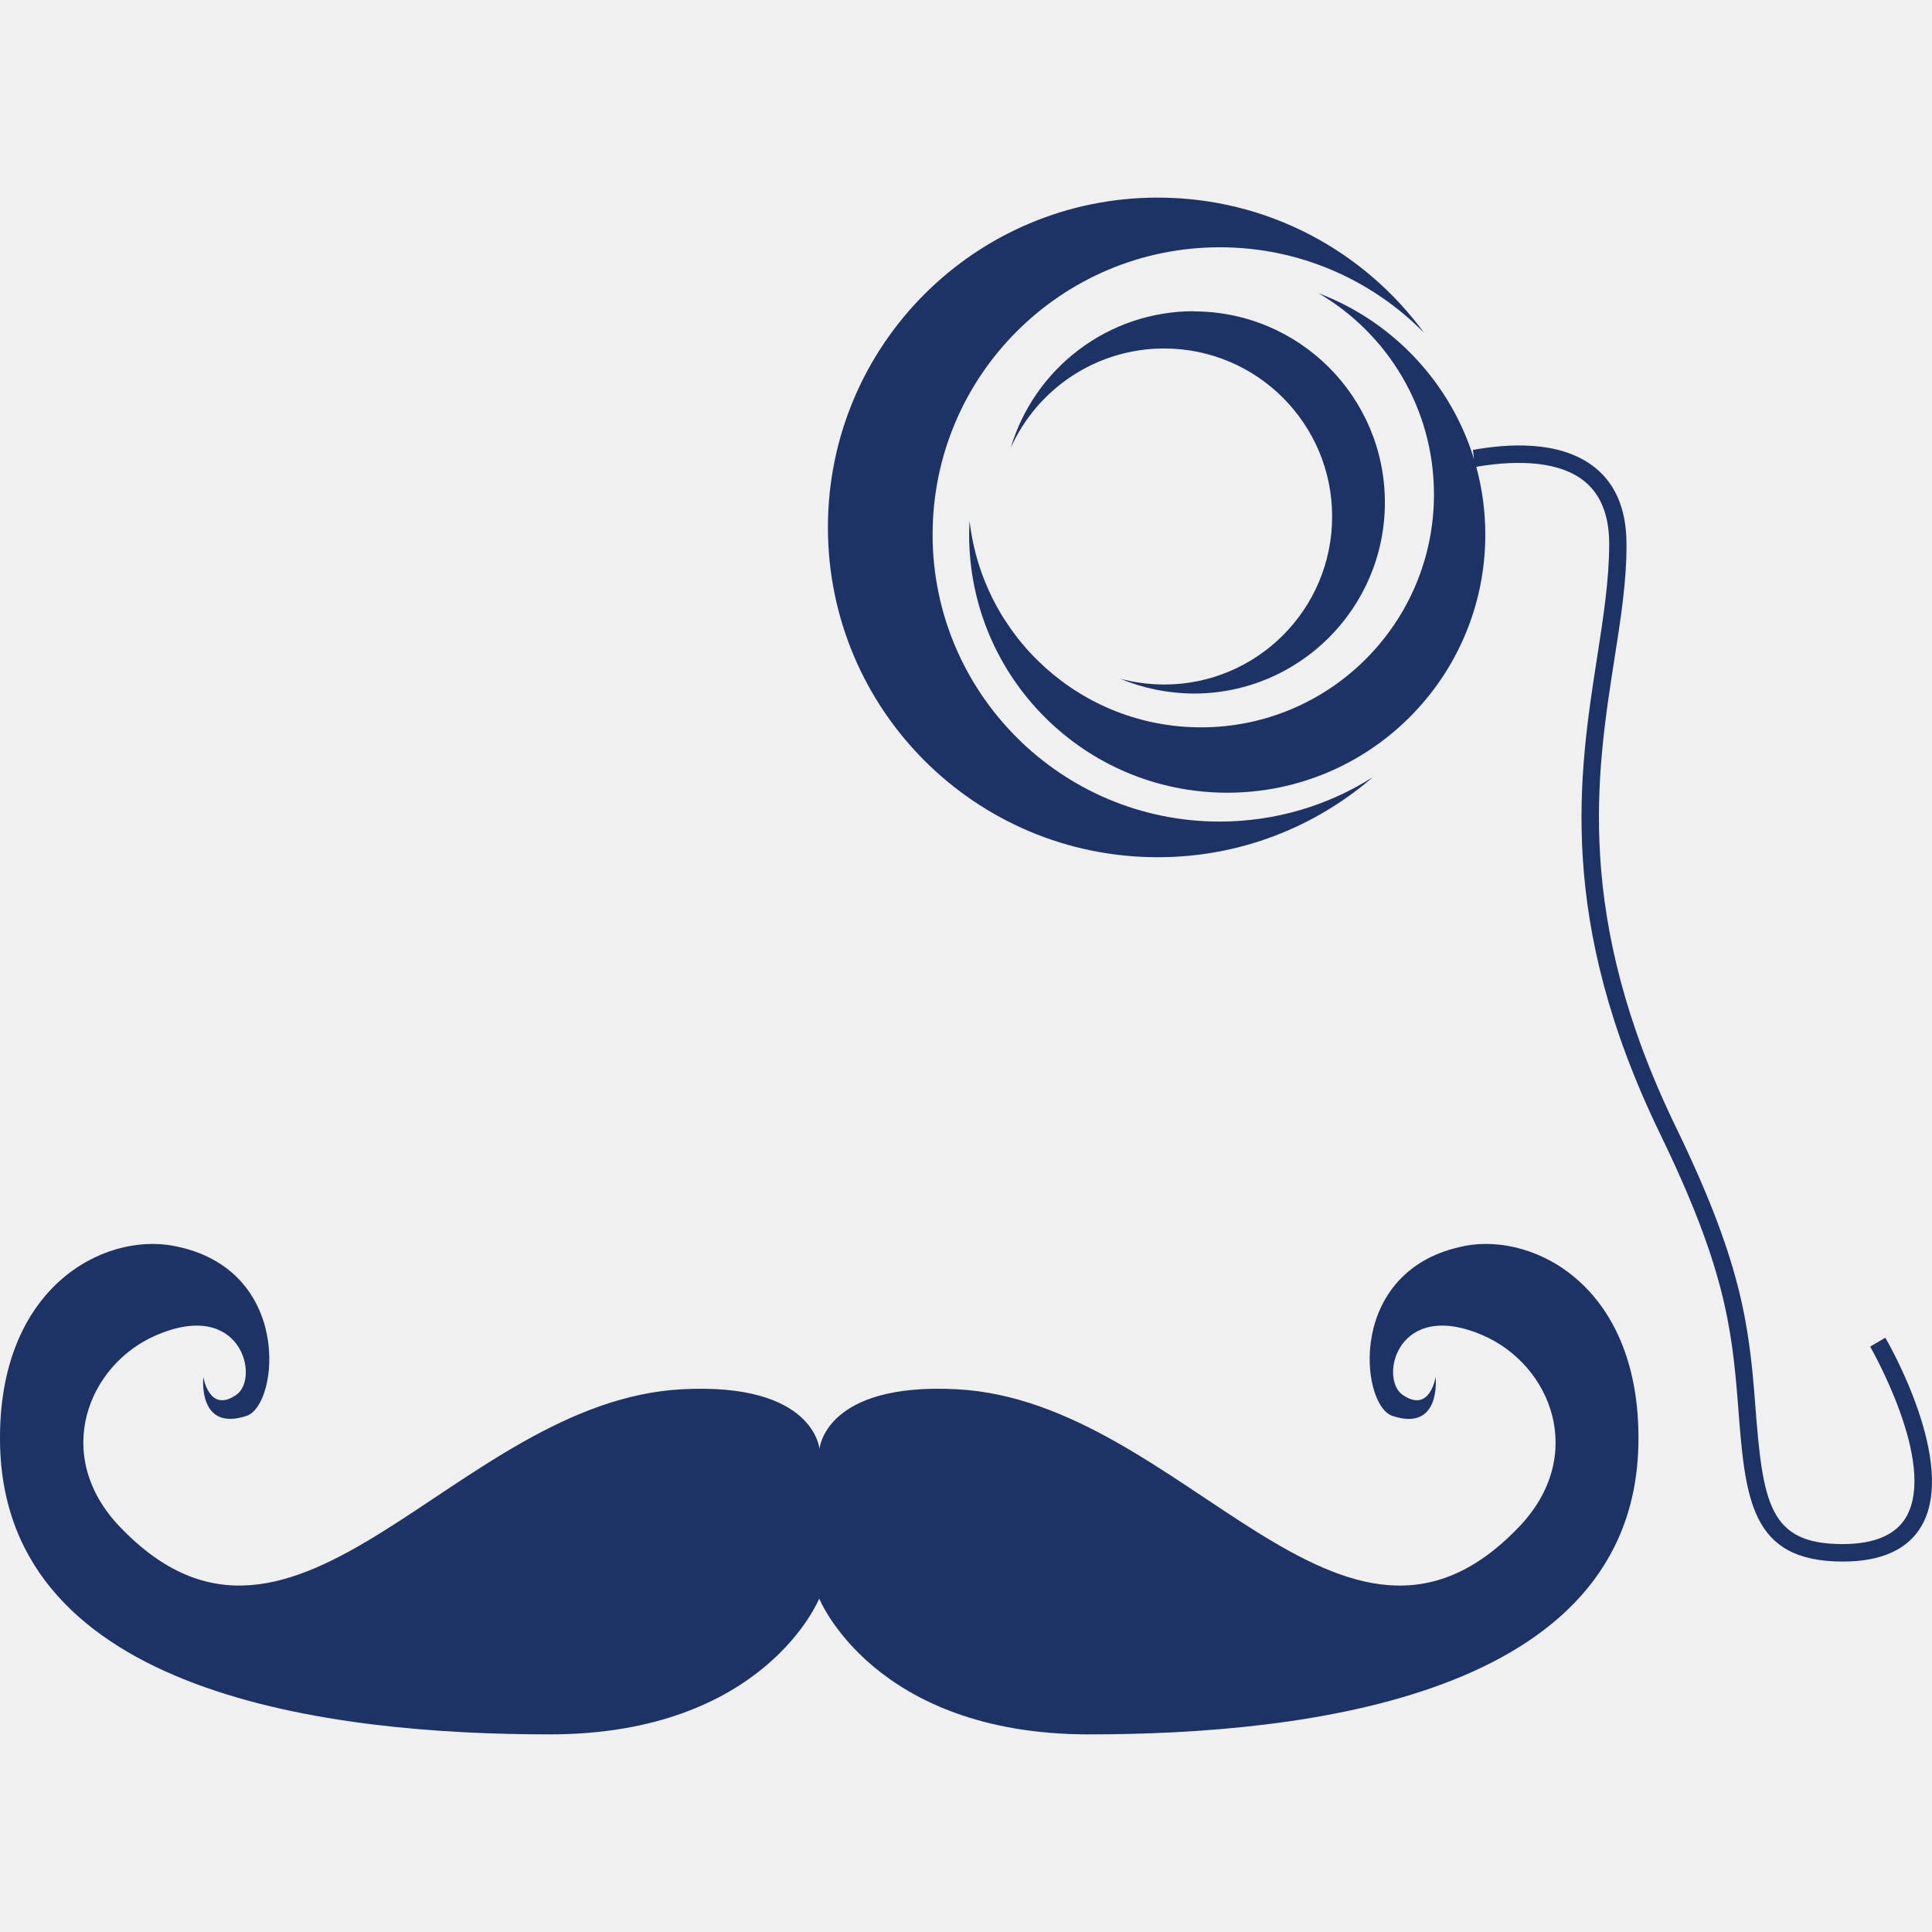
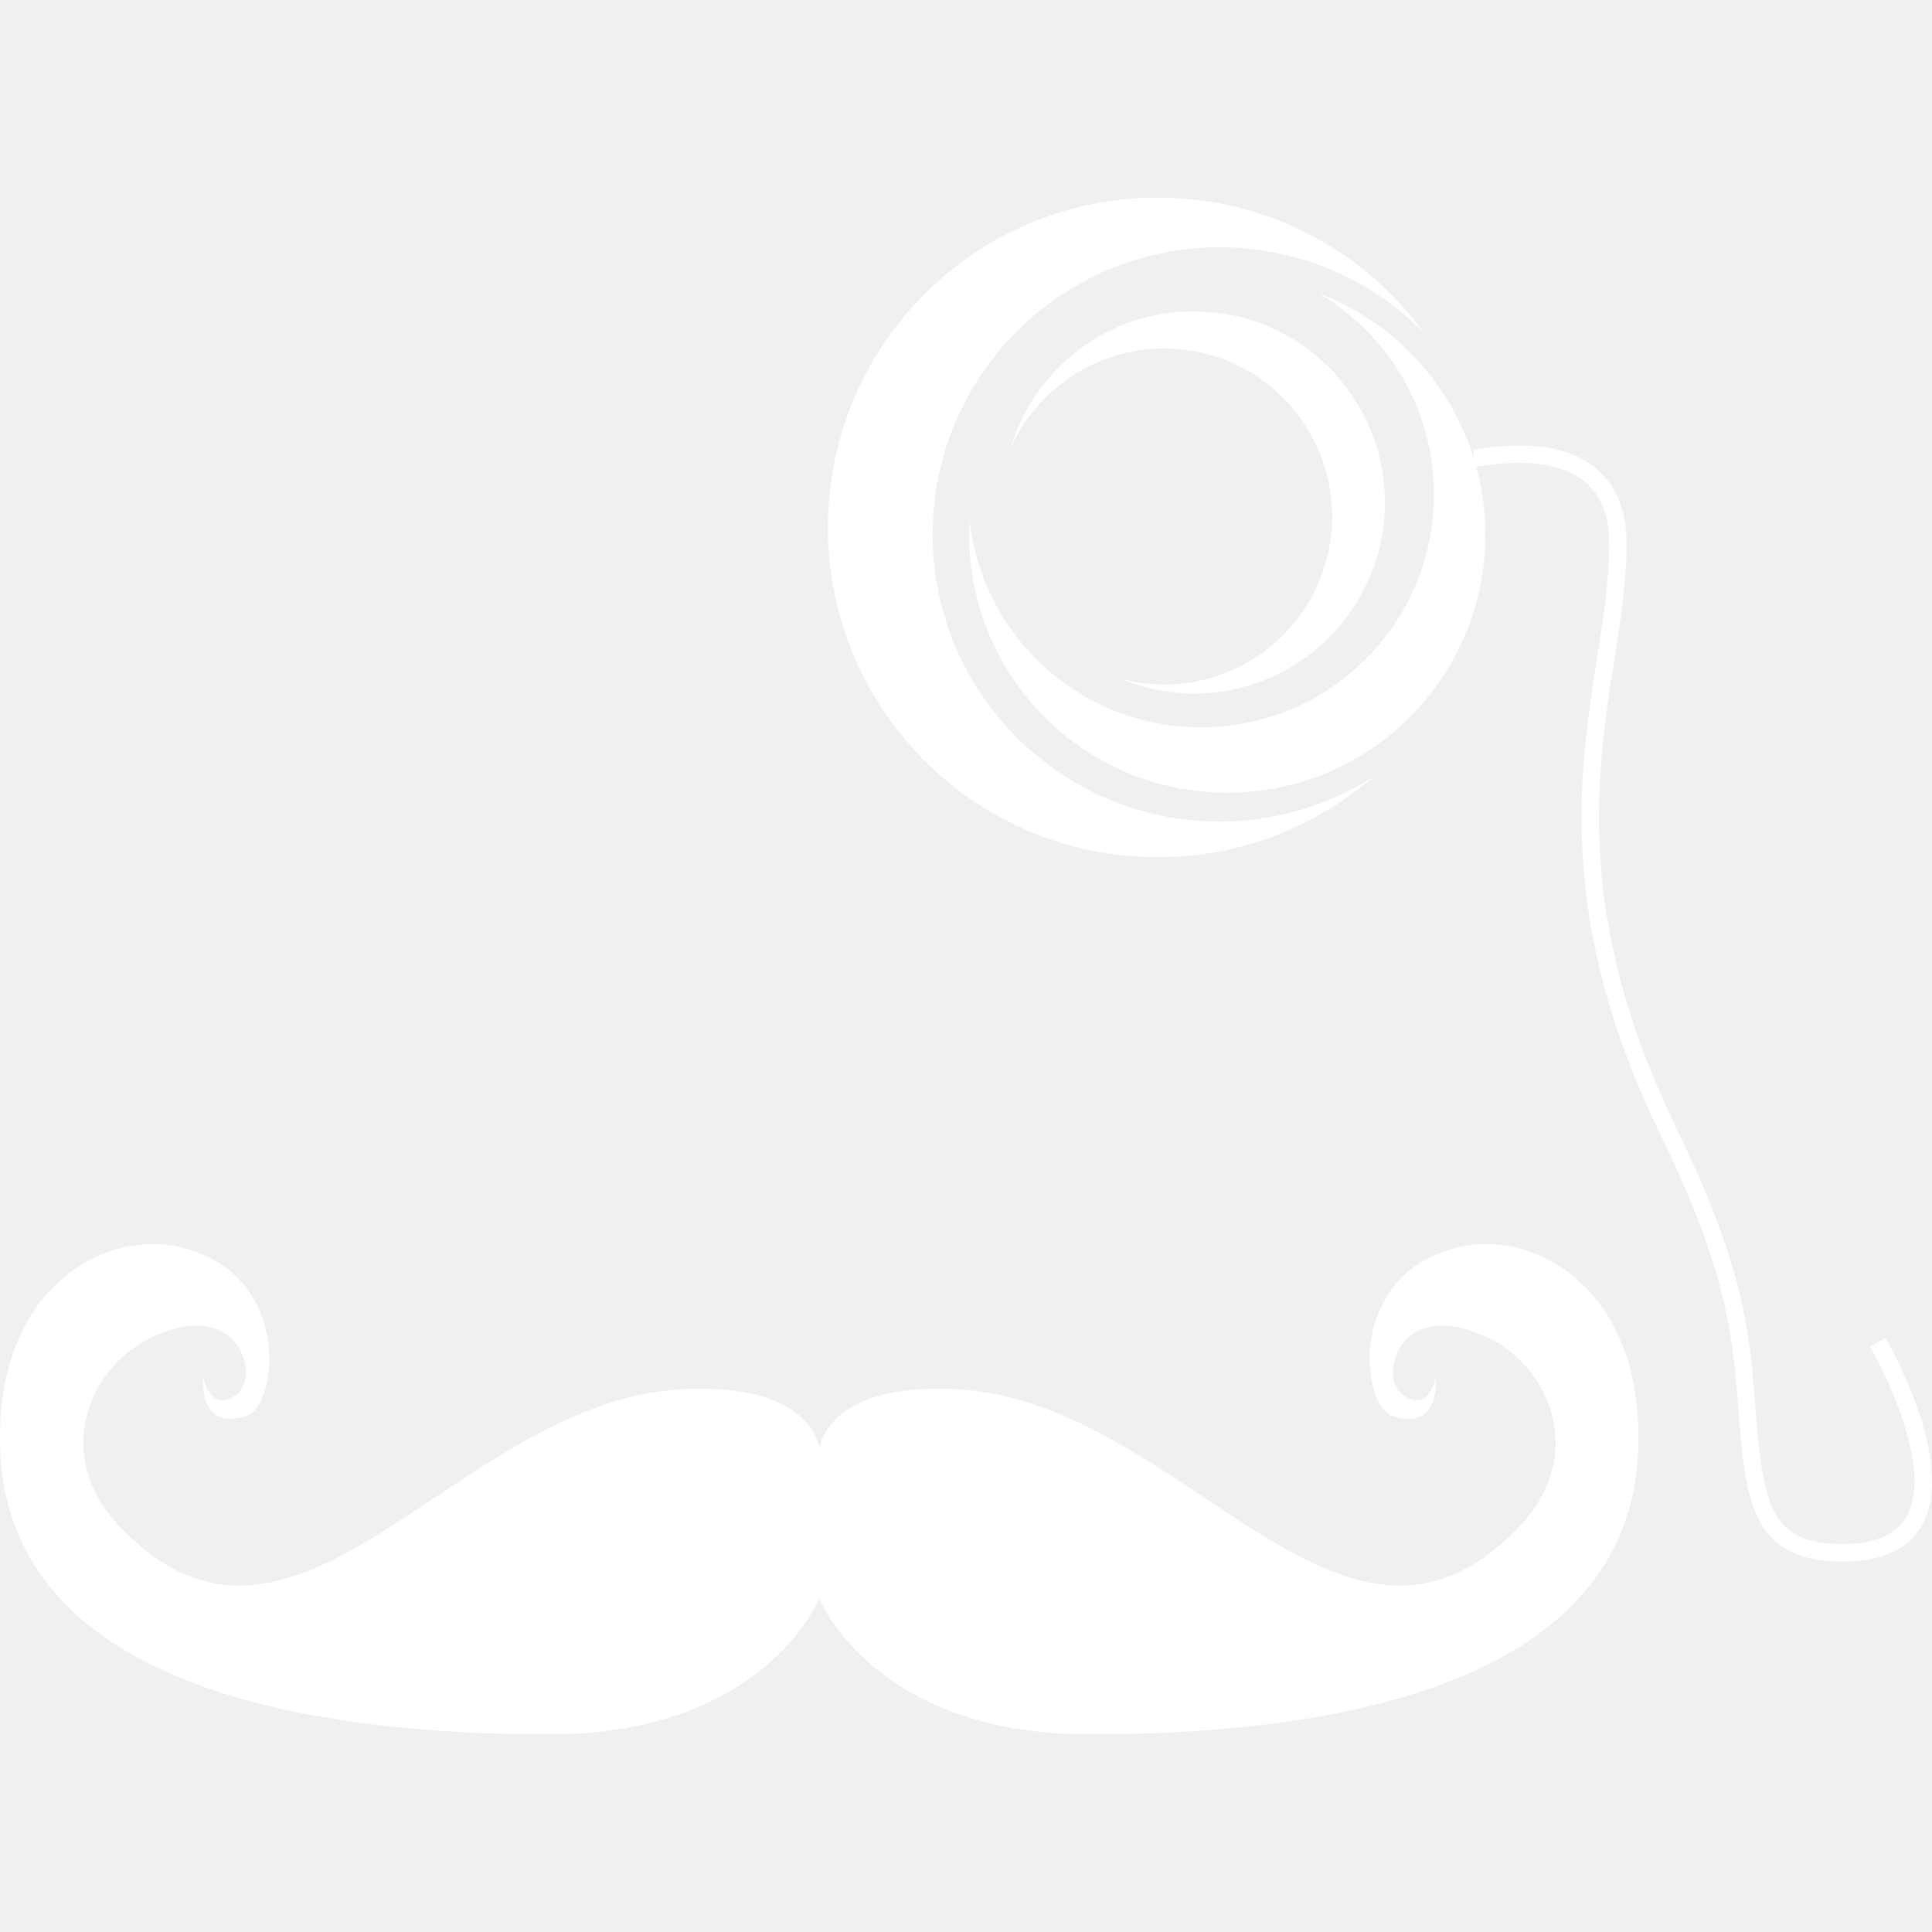
- <svg xmlns="http://www.w3.org/2000/svg" width="250" height="250" viewBox="0 0 250 250" fill="none">
-   <g clip-path="url(#clip0_723_5215)">
-     <path d="M189.634 161.209C174.163 164.118 175.978 181.802 180.167 183.213C186.544 185.346 185.768 178.172 185.768 178.172C185.768 178.172 185.047 182.946 181.498 180.491C178.433 178.384 180.777 167.954 191.928 172.809C200.704 176.65 205.397 188.335 196.571 197.565C173.684 221.545 153.253 181.318 123.828 179.77C106.679 178.863 106.039 187.508 106.039 187.508C106.039 187.508 105.398 178.863 88.249 179.77C58.855 181.318 38.418 221.54 15.507 197.565C6.68 188.335 11.373 176.625 20.149 172.809C31.275 167.954 33.644 178.384 30.579 180.491C27.056 182.946 26.31 178.172 26.31 178.172C26.31 178.172 25.533 185.32 31.91 183.213C36.099 181.827 37.939 164.113 22.438 161.209C13.319 159.5 -0.312 166.623 0.005 186.737C0.515 219.544 43.273 224.429 71.119 224.429C98.966 224.429 106.008 206.851 106.008 206.851C106.008 206.851 113.051 224.429 140.897 224.429C168.744 224.429 211.507 219.574 212.011 186.737C212.334 166.623 198.703 159.5 189.579 161.209H189.634Z" fill="#1D3366" />
-     <path d="M243.97 173.131L243.945 173.106L241.999 174.25C242.08 174.411 250.67 189.323 246.667 196.284C245.331 198.603 242.559 199.803 238.425 199.803C228.903 199.803 228.101 194.55 227.118 181.64C226.317 171.049 225.198 163.018 216.819 145.763C203.698 118.662 206.576 100.177 208.895 85.346C209.722 80.093 210.498 75.158 210.468 70.384C210.468 65.742 208.92 62.273 205.906 60.141C201.53 57.021 195.158 57.394 190.596 58.22L190.742 59.425C187.723 49.535 180.232 41.585 170.618 37.945C179.556 43.173 185.555 52.882 185.555 63.977C185.555 80.623 172.06 94.118 155.415 94.118C139.918 94.118 127.165 82.433 125.461 67.39C125.436 67.975 125.405 68.565 125.405 69.18C125.405 87.61 140.342 102.576 158.802 102.576C177.262 102.576 192.199 87.61 192.199 69.18C192.199 66.145 191.791 63.201 191.029 60.403C195.309 59.677 200.996 59.395 204.63 61.976C207.03 63.685 208.229 66.513 208.229 70.379C208.229 74.967 207.483 79.821 206.682 84.968C204.308 100.121 201.374 119.005 214.818 146.721C223.005 163.608 224.099 171.397 224.9 181.796C225.833 193.986 226.448 202.066 238.476 202.066C243.461 202.066 246.904 200.494 248.664 197.424C253.306 189.343 244.369 173.791 243.97 173.121V173.131Z" fill="#1D3366" />
-     <path d="M120.682 69.155C120.682 48.643 137.328 31.998 157.84 31.998C168.189 31.998 177.55 36.237 184.275 43.068C176.512 32.451 163.975 25.57 149.809 25.57C126.227 25.57 107.132 44.671 107.132 68.248C107.132 91.825 126.232 110.925 149.809 110.925C160.451 110.925 170.16 107.028 177.631 100.576C171.899 104.2 165.104 106.308 157.824 106.313C137.318 106.308 120.677 89.667 120.677 69.155H120.682Z" fill="#1D3366" />
-     <path d="M150.636 88.573C148.66 88.573 146.769 88.306 144.954 87.827C147.888 89.052 151.115 89.722 154.477 89.747C168.133 89.747 179.203 78.677 179.203 65.021C179.203 51.365 168.133 40.295 154.477 40.295L154.502 40.27C143.301 40.27 133.829 47.71 130.789 57.953C134.177 50.377 141.804 45.094 150.636 45.094C162.638 45.094 172.378 54.828 172.378 66.836C172.378 78.844 162.643 88.578 150.636 88.578V88.573Z" fill="#1D3366" />
+ <svg xmlns="http://www.w3.org/2000/svg" width="500" height="500" viewBox="0 0 500 500" fill="none">
+   <g clip-path="url(#clip0_723_5229)">
+     <path d="M379.267 322.418C348.325 328.236 351.955 363.604 360.333 366.427C373.087 370.691 371.534 356.345 371.534 356.345C371.534 356.345 370.092 365.892 362.995 360.982C356.865 356.768 361.553 335.908 383.854 345.617C401.407 353.3 410.794 376.67 393.14 395.13C347.367 443.091 306.505 362.636 247.656 359.541C213.357 357.726 212.076 375.017 212.076 375.017C212.076 375.017 210.796 357.726 176.497 359.541C117.708 362.636 76.835 443.081 31.012 395.13C13.359 376.67 22.745 353.249 40.298 345.617C62.549 335.908 67.288 356.768 61.158 360.982C54.11 365.892 52.618 356.345 52.618 356.345C52.618 356.345 51.066 370.641 63.819 366.427C72.198 363.654 75.877 328.226 44.875 322.418C26.637 319.001 -0.625 333.247 0.01 373.474C1.028 439.088 86.544 448.858 142.238 448.858C197.931 448.858 212.016 413.701 212.016 413.701C212.016 413.701 226.1 448.858 281.794 448.858C337.487 448.858 423.013 439.149 424.021 373.474C424.667 333.247 397.405 319.001 379.156 322.418H379.267Z" fill="white" />
+     <path d="M487.942 346.263L487.891 346.213L484 348.502C484.161 348.824 501.341 378.647 493.336 392.57C490.664 397.208 485.119 399.608 476.852 399.608C457.806 399.608 456.203 389.102 454.237 363.282C452.634 342.1 450.396 326.039 433.64 291.528C407.396 237.327 413.153 200.356 417.791 170.694C419.444 160.189 420.997 150.318 420.936 140.771C420.936 131.485 417.841 124.549 411.812 120.284C403.061 114.043 390.317 114.789 381.193 116.443L381.485 118.852C375.446 99.071 360.464 83.172 341.238 75.893C359.113 86.348 371.111 105.766 371.111 127.956C371.111 161.247 344.121 188.237 310.83 188.237C279.838 188.237 254.33 164.867 250.922 134.782C250.872 135.951 250.812 137.131 250.812 138.361C250.812 175.221 280.685 205.155 317.605 205.155C354.526 205.155 384.399 175.221 384.399 138.361C384.399 132.292 383.582 126.404 382.06 120.808C390.62 119.356 401.992 118.792 409.261 123.954C414.06 127.372 416.46 133.028 416.46 140.761C416.46 149.935 414.968 159.644 413.365 169.938C408.616 200.245 402.748 238.012 429.637 293.443C446.01 327.218 448.198 342.795 449.801 363.595C451.667 387.973 452.896 404.134 476.952 404.134C486.923 404.134 493.81 400.989 497.328 394.849C506.614 378.687 488.738 347.584 487.942 346.243V346.263Z" fill="white" />
+     <path d="M241.364 138.31C241.364 97.286 274.655 63.995 315.679 63.995C336.378 63.995 355.1 72.474 368.55 86.135C353.023 64.903 327.949 51.141 299.618 51.141C252.455 51.141 214.264 89.342 214.264 136.495C214.264 183.649 252.465 221.85 299.618 221.85C320.902 221.85 340.32 214.057 355.261 201.152C343.798 208.401 330.207 212.615 315.649 212.625C274.635 212.615 241.354 179.334 241.354 138.31H241.364Z" fill="white" />
+     <path d="M301.272 177.145C297.32 177.145 293.539 176.611 289.91 175.653C295.777 178.103 302.23 179.444 308.955 179.495C336.267 179.495 358.407 157.354 358.407 130.042C358.407 102.73 336.267 80.59 308.955 80.59L309.005 80.539C286.603 80.539 267.659 95.42 261.579 115.907C268.354 100.754 283.608 90.188 301.272 90.188C325.278 90.188 344.756 109.656 344.756 133.672C344.756 157.687 325.288 177.156 301.272 177.156V177.145Z" fill="white" />
  </g>
  <defs>
-     <clipPath id="clip0_723_5215">
-       <rect width="250" height="198.859" fill="white" transform="translate(0 25.5703)" />
+     <clipPath id="clip0_723_5229">
+       <rect width="500" height="397.717" fill="white" transform="translate(0 51.1406)" />
    </clipPath>
  </defs>
</svg>
